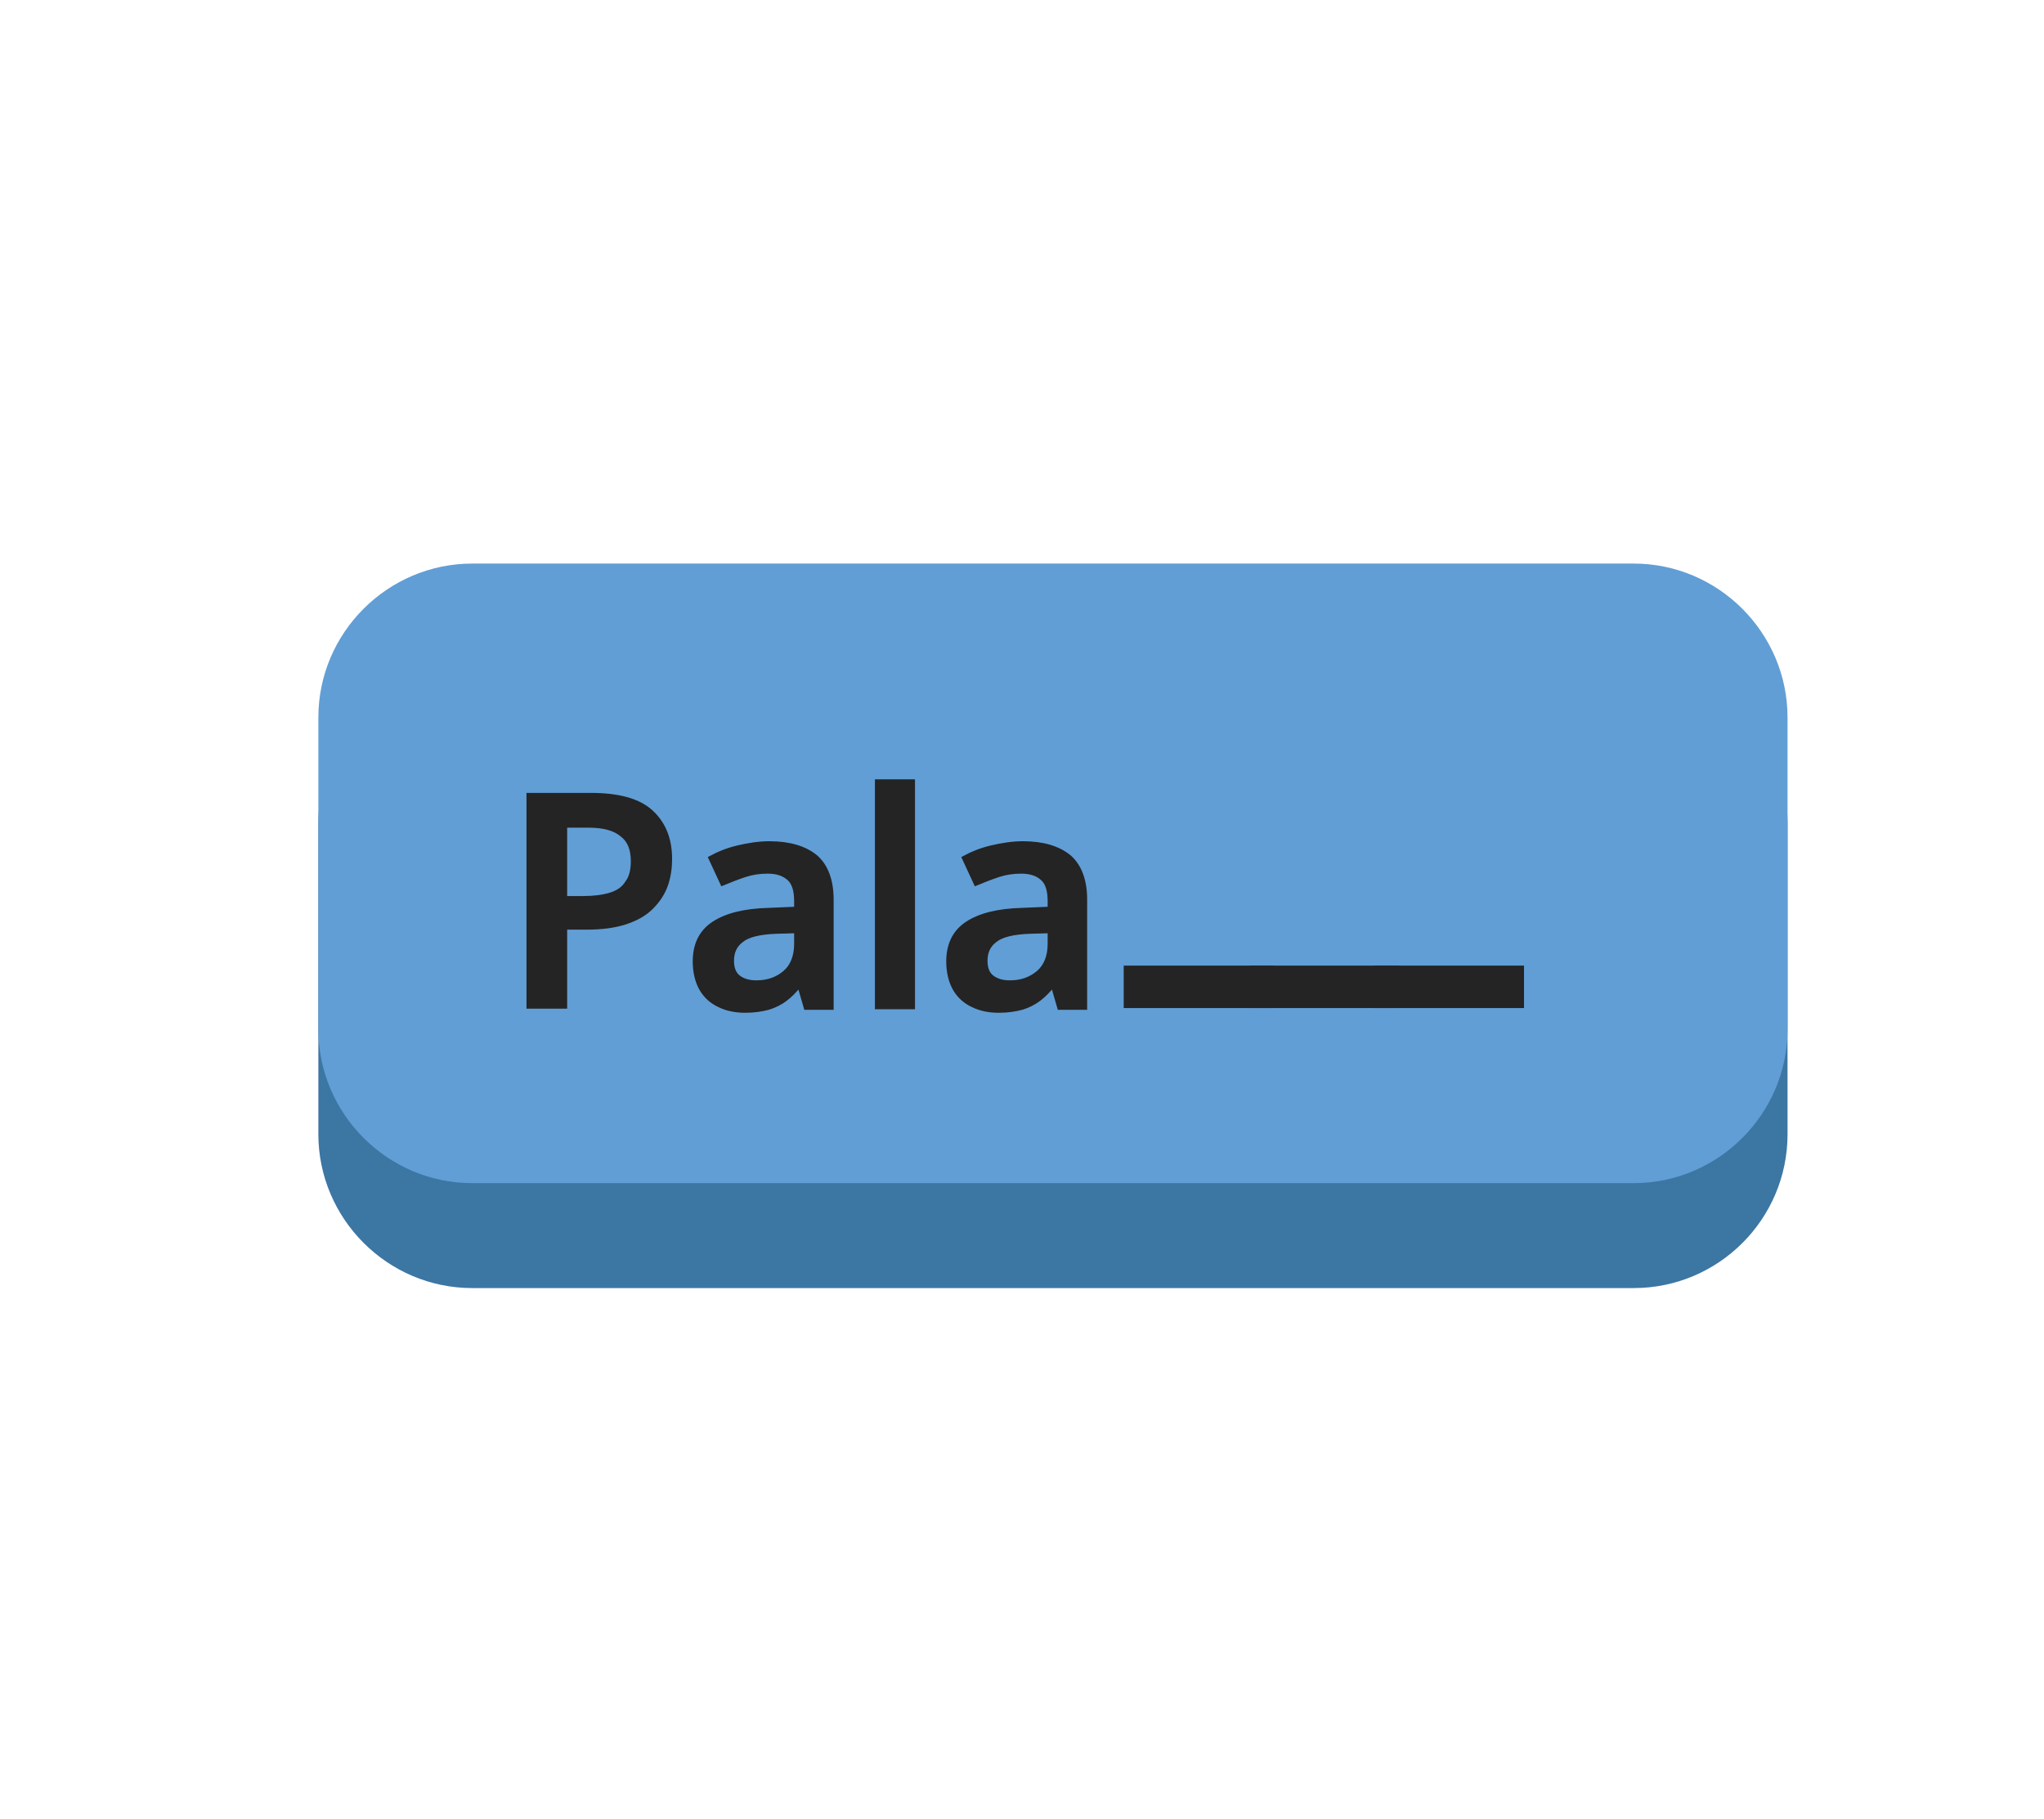
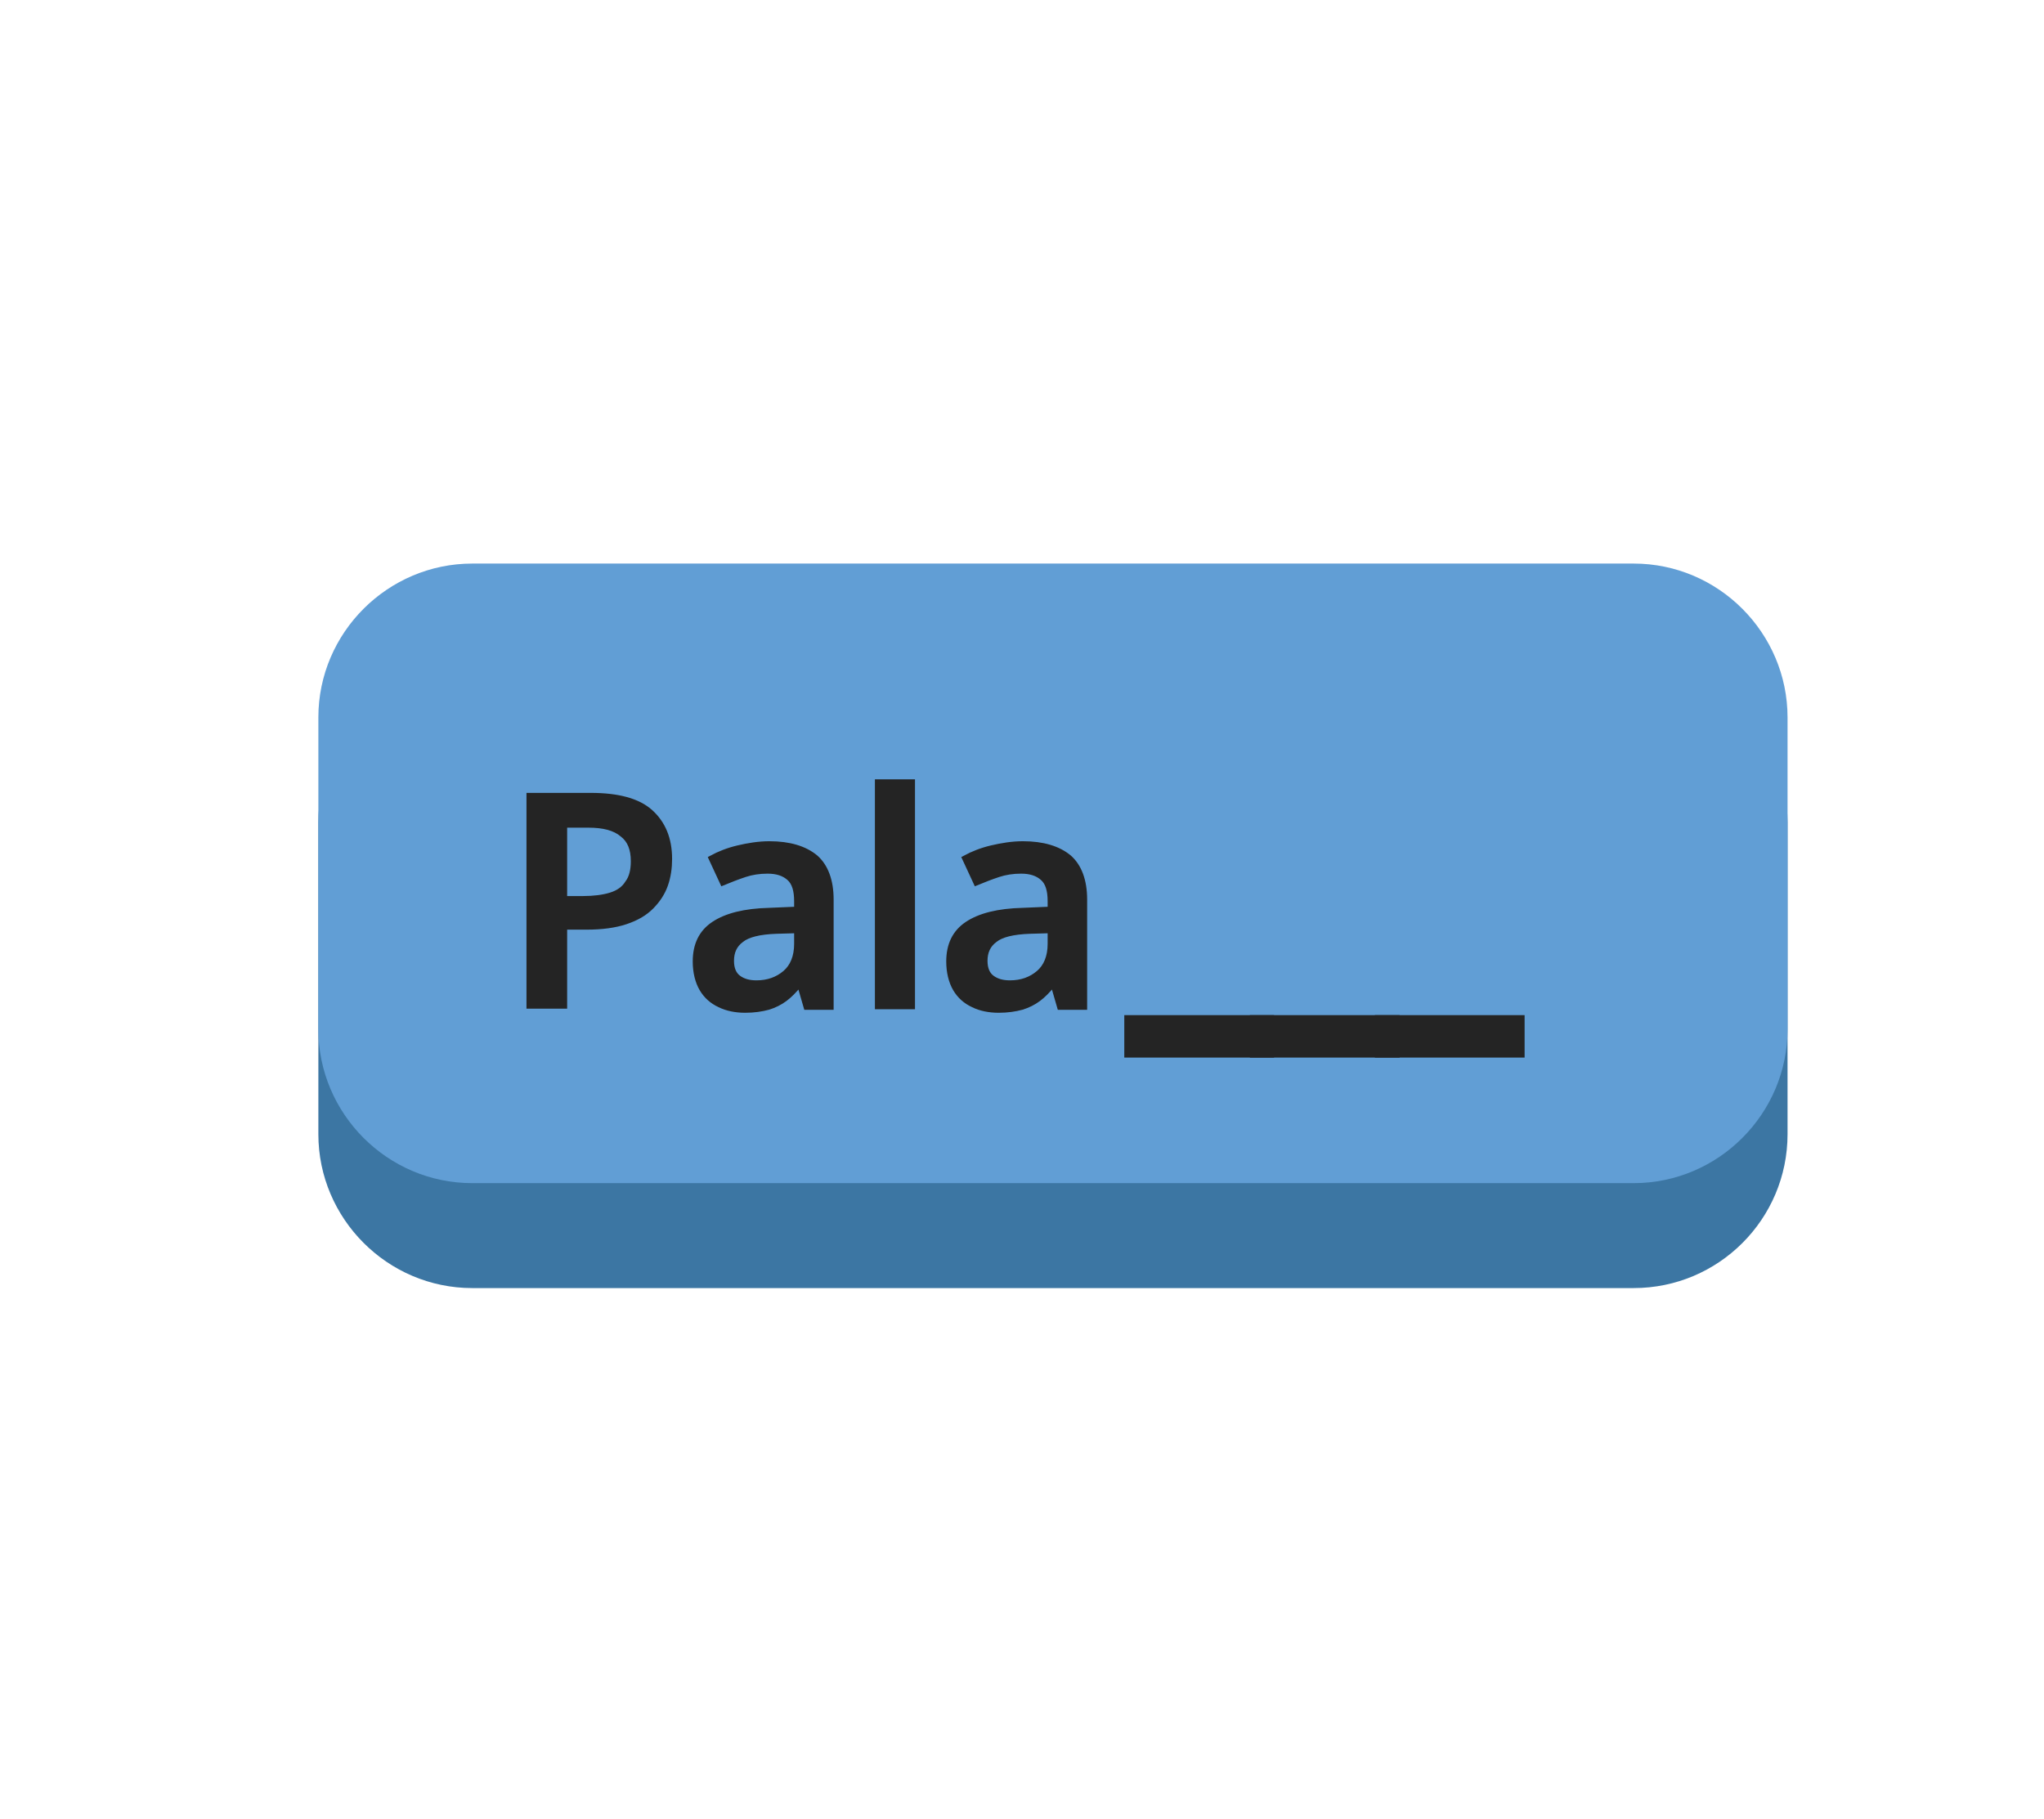
<svg xmlns="http://www.w3.org/2000/svg" version="1.1" id="Layer_1" x="0px" y="0px" viewBox="0 0 346.7 308.5" style="enable-background:new 0 0 346.7 308.5;" xml:space="preserve">
  <style type="text/css">
	.st0{fill:#3C76A3;}
	.st1{fill:#619ED5;}
	.st2{enable-background:new    ;}
	.st3{fill:#242424;}
	.st4{fill:none;stroke:#242424;stroke-width:4;stroke-miterlimit:10;}
	.st5{fill:none;stroke:#242424;stroke-miterlimit:10;}
</style>
  <path class="st0" d="M277.1,218.5h-197c-14.4,0-26.1-11.8-26.1-26.1v-52.9c0-14.4,11.8-26.1,26.1-26.1h197  c14.4,0,26.1,11.8,26.1,26.1v52.9C303.2,206.8,291.5,218.5,277.1,218.5z" />
  <path class="st1" d="M277.1,200.7h-197c-14.4,0-26.1-11.8-26.1-26.1v-52.9c0-14.4,11.8-26.1,26.1-26.1h197  c14.4,0,26.1,11.8,26.1,26.1v52.9C303.2,188.9,291.5,200.7,277.1,200.7z" />
  <g>
    <g class="st2">
-       <path class="st3" d="M214,169h-21.4v-3.2H214V169z" />
-       <path class="st3" d="M235.3,169h-21.4v-3.2h21.4V169z" />
-       <path class="st3" d="M256.5,169h-21.4v-3.2h21.4V169z" />
+       <path class="st3" d="M214.2,179h-21.4v-3.2h21.4V179z" />
+       <path class="st3" d="M235.5,179h-21.4v-3.2h21.4V179z" />
+       <path class="st3" d="M256.7,179h-21.4v-3.2h21.4V179z" />
    </g>
    <g class="st2">
-       <path class="st4" d="M214,169h-21.4v-3.2H214V169z" />
-       <path class="st4" d="M235.3,169h-21.4v-3.2h21.4V169z" />
-       <path class="st4" d="M256.5,169h-21.4v-3.2h21.4V169z" />
+       <path class="st4" d="M214.1,177.4h-21.4v-3.2h21.4V177.4z" />
+       <path class="st4" d="M235.4,177.4H214v-3.2h21.4V177.4z" />
+       <path class="st4" d="M256.6,177.4h-21.4v-3.2h21.4V177.4z" />
    </g>
  </g>
  <g>
    <g class="st2">
-       <path class="st3" d="M100.2,135c4.6,0,8,0.9,10.1,2.8c2.1,1.9,3.2,4.5,3.2,7.9c0,1.5-0.2,3-0.7,4.4c-0.5,1.4-1.3,2.6-2.4,3.7    c-1.1,1.1-2.5,1.9-4.3,2.5c-1.8,0.6-4,0.9-6.6,0.9h-3.8v13.4h-5.9V135H100.2z M99.8,139.9h-4.1v12.6h3.2c1.8,0,3.4-0.2,4.7-0.6    c1.3-0.4,2.3-1.1,2.9-2.1c0.7-0.9,1-2.2,1-3.7c0-2.1-0.6-3.6-1.9-4.6C104.3,140.4,102.4,139.9,99.8,139.9z" />
+       <path class="st3" d="M100.2,135c4.6,0,8,0.9,10.1,2.8c2.1,1.9,3.2,4.5,3.2,7.9c0,1.5-0.2,3-0.7,4.4s-1.3,2.6-2.4,3.7    c-1.1,1.1-2.5,1.9-4.3,2.5s-4,0.9-6.6,0.9h-3.8v13.4h-5.9V135H100.2z M99.8,139.9h-4.1v12.6h3.2c1.8,0,3.4-0.2,4.7-0.6    c1.3-0.4,2.3-1.1,2.9-2.1c0.7-0.9,1-2.2,1-3.7c0-2.1-0.6-3.6-1.9-4.6C104.3,140.4,102.4,139.9,99.8,139.9z" />
      <path class="st3" d="M130.5,143.2c3.4,0,6,0.8,7.8,2.3c1.7,1.5,2.6,3.9,2.6,7.1v18.2h-4.1l-1.1-3.8h-0.2c-0.8,1-1.6,1.8-2.4,2.4    c-0.8,0.6-1.8,1.1-2.8,1.4c-1.1,0.3-2.4,0.5-3.9,0.5c-1.6,0-3.1-0.3-4.3-0.9c-1.3-0.6-2.3-1.5-3-2.7s-1.1-2.8-1.1-4.6    c0-2.8,1-4.9,3.1-6.3c2.1-1.4,5.2-2.2,9.4-2.3l4.7-0.2v-1.4c0-1.9-0.4-3.2-1.3-4c-0.9-0.8-2.1-1.2-3.7-1.2c-1.4,0-2.7,0.2-3.9,0.6    s-2.5,0.9-3.7,1.4l-1.9-4.1c1.3-0.7,2.8-1.3,4.5-1.7S128.7,143.2,130.5,143.2z M135.2,157.8l-3.5,0.1c-2.9,0.1-4.9,0.6-6,1.5    c-1.2,0.9-1.7,2.1-1.7,3.6c0,1.3,0.4,2.3,1.2,2.9c0.8,0.6,1.8,0.9,3.1,0.9c2,0,3.6-0.6,4.9-1.7c1.3-1.1,2-2.8,2-5V157.8z" />
      <path class="st3" d="M154.7,170.7h-5.8v-38h5.8V170.7z" />
      <path class="st3" d="M173.5,143.2c3.4,0,6,0.8,7.8,2.3c1.7,1.5,2.6,3.9,2.6,7.1v18.2h-4.1l-1.1-3.8h-0.2c-0.8,1-1.6,1.8-2.4,2.4    s-1.8,1.1-2.8,1.4c-1.1,0.3-2.4,0.5-3.9,0.5c-1.6,0-3.1-0.3-4.3-0.9c-1.3-0.6-2.3-1.5-3-2.7s-1.1-2.8-1.1-4.6c0-2.8,1-4.9,3.1-6.3    c2.1-1.4,5.2-2.2,9.4-2.3l4.7-0.2v-1.4c0-1.9-0.4-3.2-1.3-4c-0.9-0.8-2.1-1.2-3.7-1.2c-1.4,0-2.7,0.2-3.9,0.6s-2.5,0.9-3.7,1.4    l-1.9-4.1c1.3-0.7,2.8-1.3,4.5-1.7S171.7,143.2,173.5,143.2z M178.2,157.8l-3.5,0.1c-2.9,0.1-4.9,0.6-6,1.5    c-1.2,0.9-1.7,2.1-1.7,3.6c0,1.3,0.4,2.3,1.2,2.9c0.8,0.6,1.8,0.9,3.1,0.9c2,0,3.6-0.6,4.9-1.7c1.3-1.1,2-2.8,2-5V157.8z" />
    </g>
    <g class="st2">
-       <path class="st5" d="M100.2,135c4.6,0,8,0.9,10.1,2.8c2.1,1.9,3.2,4.5,3.2,7.9c0,1.5-0.2,3-0.7,4.4c-0.5,1.4-1.3,2.6-2.4,3.7    c-1.1,1.1-2.5,1.9-4.3,2.5c-1.8,0.6-4,0.9-6.6,0.9h-3.8v13.4h-5.9V135H100.2z M99.8,139.9h-4.1v12.6h3.2c1.8,0,3.4-0.2,4.7-0.6    c1.3-0.4,2.3-1.1,2.9-2.1c0.7-0.9,1-2.2,1-3.7c0-2.1-0.6-3.6-1.9-4.6C104.3,140.4,102.4,139.9,99.8,139.9z" />
+       <path class="st5" d="M100.2,135c4.6,0,8,0.9,10.1,2.8c2.1,1.9,3.2,4.5,3.2,7.9c0,1.5-0.2,3-0.7,4.4s-1.3,2.6-2.4,3.7    c-1.1,1.1-2.5,1.9-4.3,2.5s-4,0.9-6.6,0.9h-3.8v13.4h-5.9V135H100.2z M99.8,139.9h-4.1v12.6h3.2c1.8,0,3.4-0.2,4.7-0.6    c1.3-0.4,2.3-1.1,2.9-2.1c0.7-0.9,1-2.2,1-3.7c0-2.1-0.6-3.6-1.9-4.6C104.3,140.4,102.4,139.9,99.8,139.9z" />
      <path class="st5" d="M130.5,143.2c3.4,0,6,0.8,7.8,2.3c1.7,1.5,2.6,3.9,2.6,7.1v18.2h-4.1l-1.1-3.8h-0.2c-0.8,1-1.6,1.8-2.4,2.4    c-0.8,0.6-1.8,1.1-2.8,1.4c-1.1,0.3-2.4,0.5-3.9,0.5c-1.6,0-3.1-0.3-4.3-0.9c-1.3-0.6-2.3-1.5-3-2.7s-1.1-2.8-1.1-4.6    c0-2.8,1-4.9,3.1-6.3c2.1-1.4,5.2-2.2,9.4-2.3l4.7-0.2v-1.4c0-1.9-0.4-3.2-1.3-4c-0.9-0.8-2.1-1.2-3.7-1.2c-1.4,0-2.7,0.2-3.9,0.6    s-2.5,0.9-3.7,1.4l-1.9-4.1c1.3-0.7,2.8-1.3,4.5-1.7S128.7,143.2,130.5,143.2z M135.2,157.8l-3.5,0.1c-2.9,0.1-4.9,0.6-6,1.5    c-1.2,0.9-1.7,2.1-1.7,3.6c0,1.3,0.4,2.3,1.2,2.9c0.8,0.6,1.8,0.9,3.1,0.9c2,0,3.6-0.6,4.9-1.7c1.3-1.1,2-2.8,2-5V157.8z" />
      <path class="st5" d="M154.7,170.7h-5.8v-38h5.8V170.7z" />
      <path class="st5" d="M173.5,143.2c3.4,0,6,0.8,7.8,2.3c1.7,1.5,2.6,3.9,2.6,7.1v18.2h-4.1l-1.1-3.8h-0.2c-0.8,1-1.6,1.8-2.4,2.4    s-1.8,1.1-2.8,1.4c-1.1,0.3-2.4,0.5-3.9,0.5c-1.6,0-3.1-0.3-4.3-0.9c-1.3-0.6-2.3-1.5-3-2.7s-1.1-2.8-1.1-4.6c0-2.8,1-4.9,3.1-6.3    c2.1-1.4,5.2-2.2,9.4-2.3l4.7-0.2v-1.4c0-1.9-0.4-3.2-1.3-4c-0.9-0.8-2.1-1.2-3.7-1.2c-1.4,0-2.7,0.2-3.9,0.6s-2.5,0.9-3.7,1.4    l-1.9-4.1c1.3-0.7,2.8-1.3,4.5-1.7S171.7,143.2,173.5,143.2z M178.2,157.8l-3.5,0.1c-2.9,0.1-4.9,0.6-6,1.5    c-1.2,0.9-1.7,2.1-1.7,3.6c0,1.3,0.4,2.3,1.2,2.9c0.8,0.6,1.8,0.9,3.1,0.9c2,0,3.6-0.6,4.9-1.7c1.3-1.1,2-2.8,2-5V157.8z" />
    </g>
  </g>
</svg>
